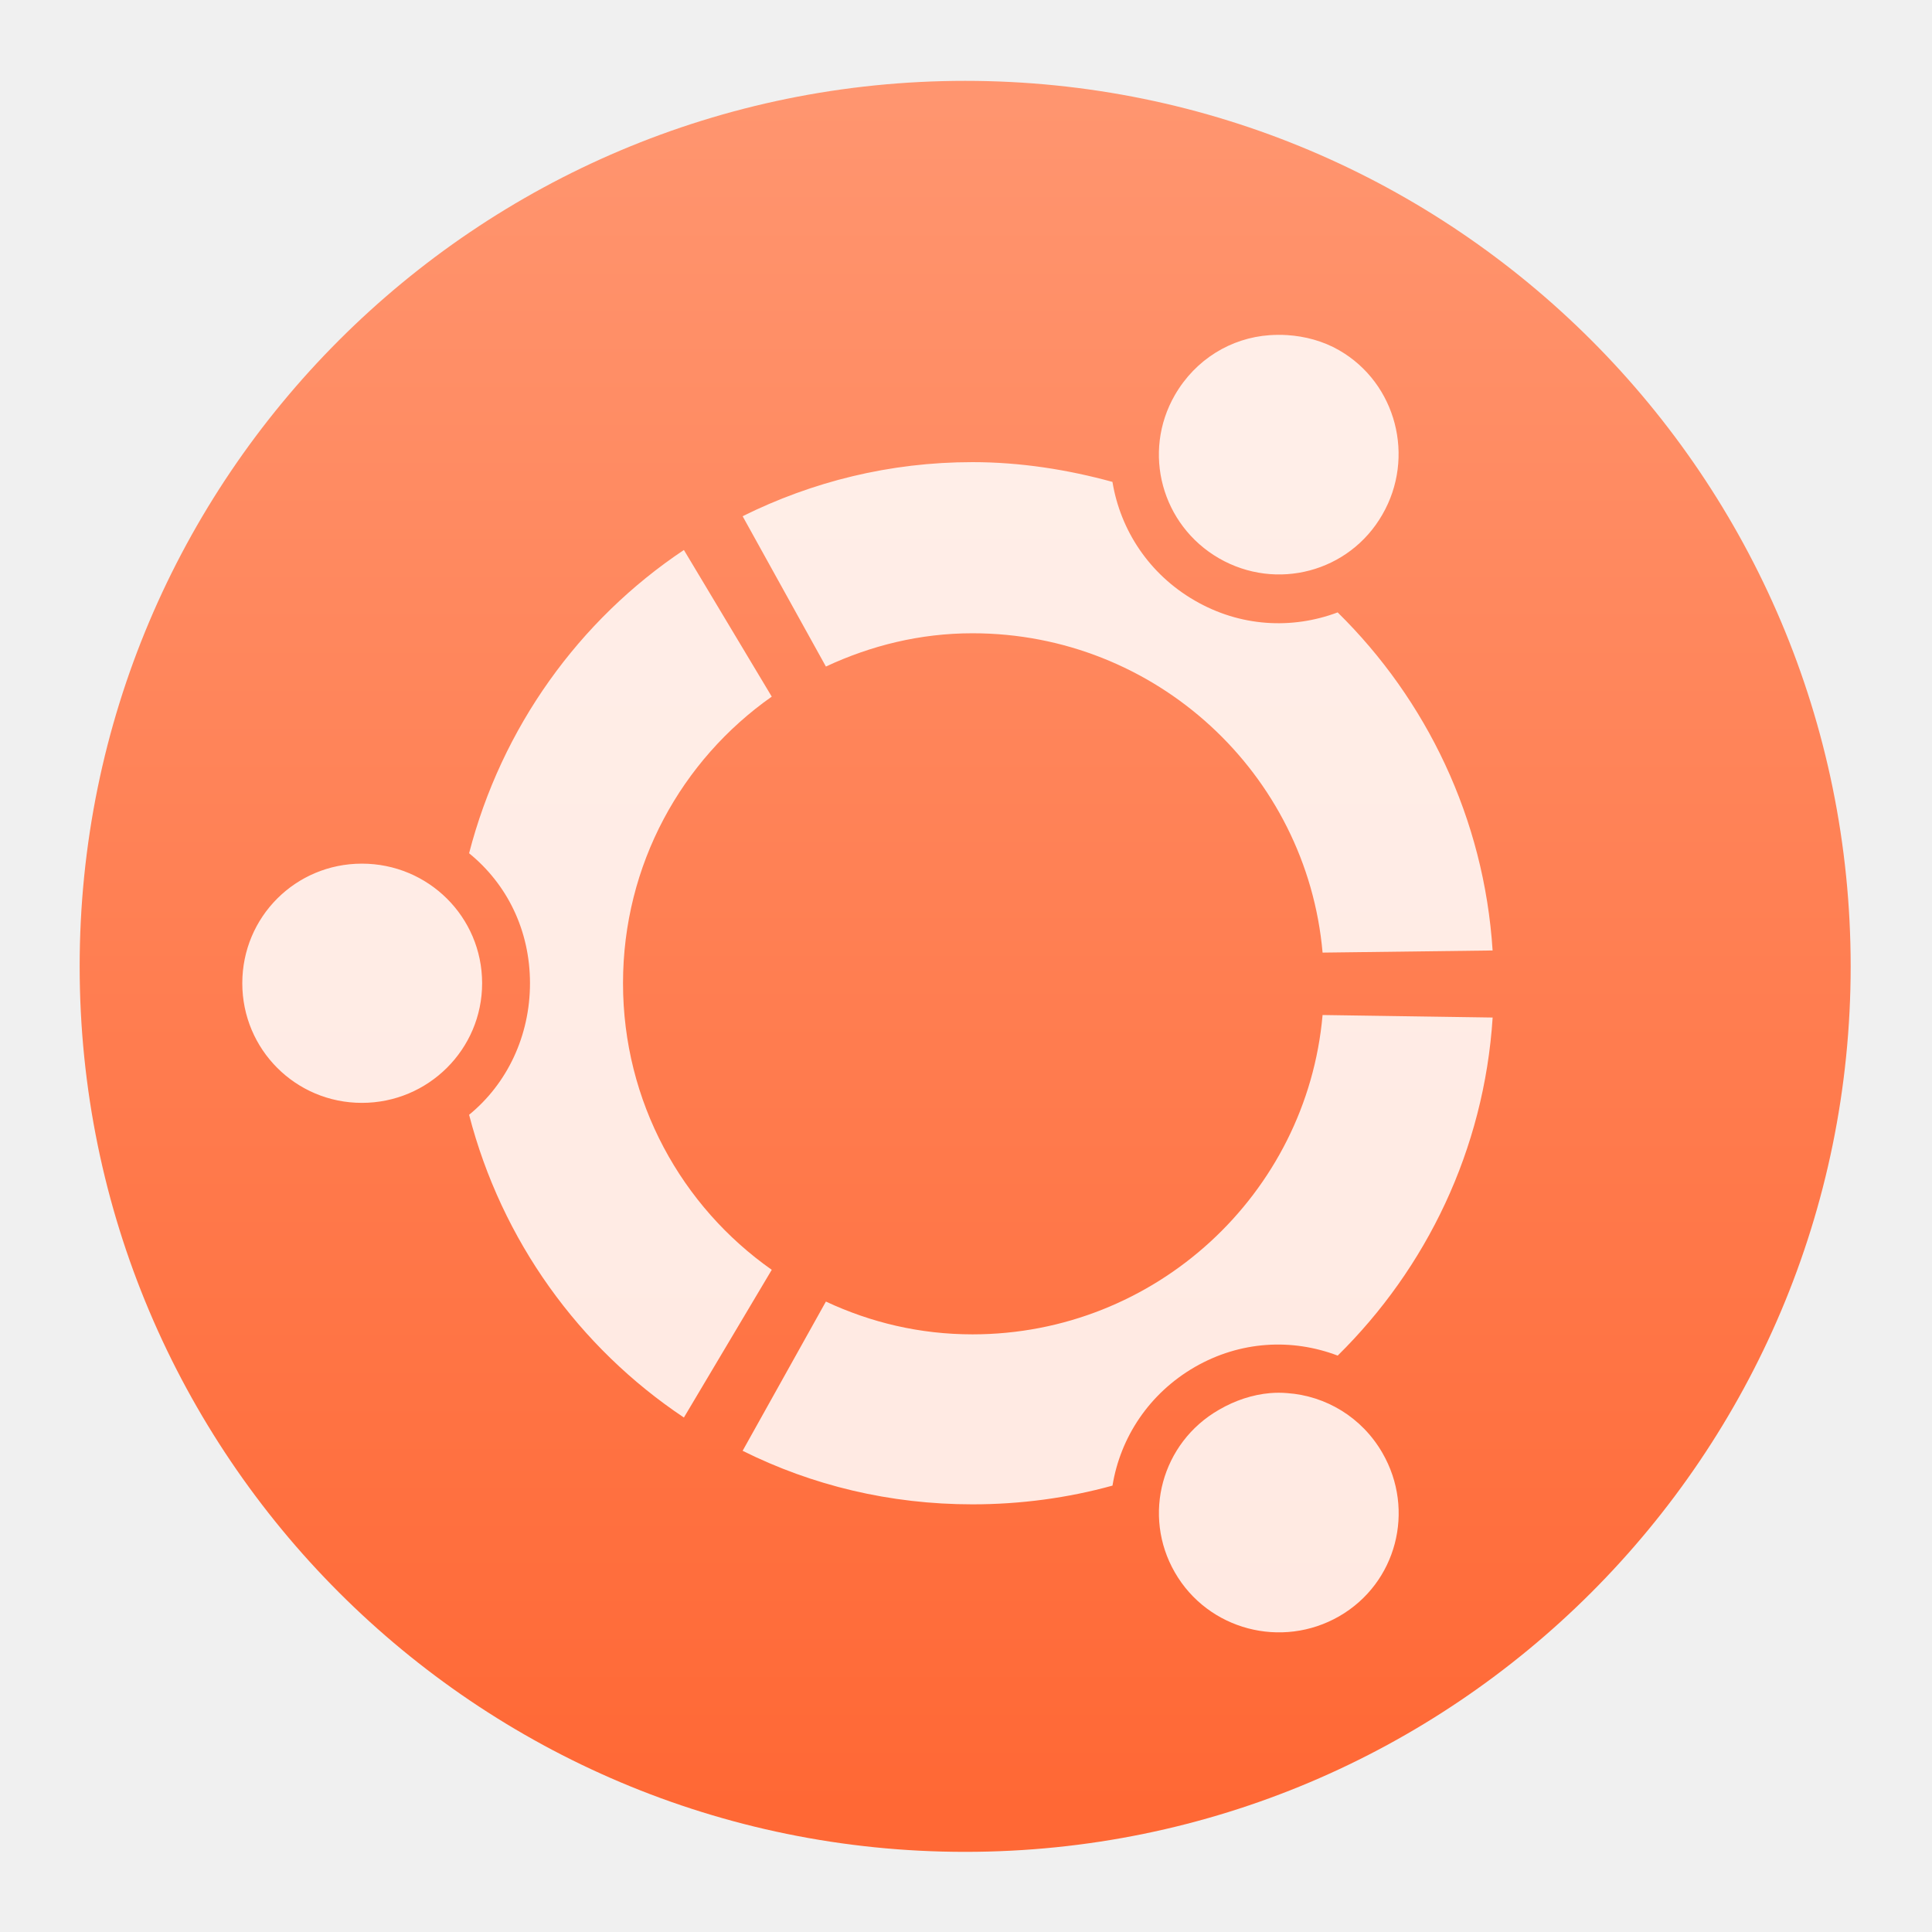
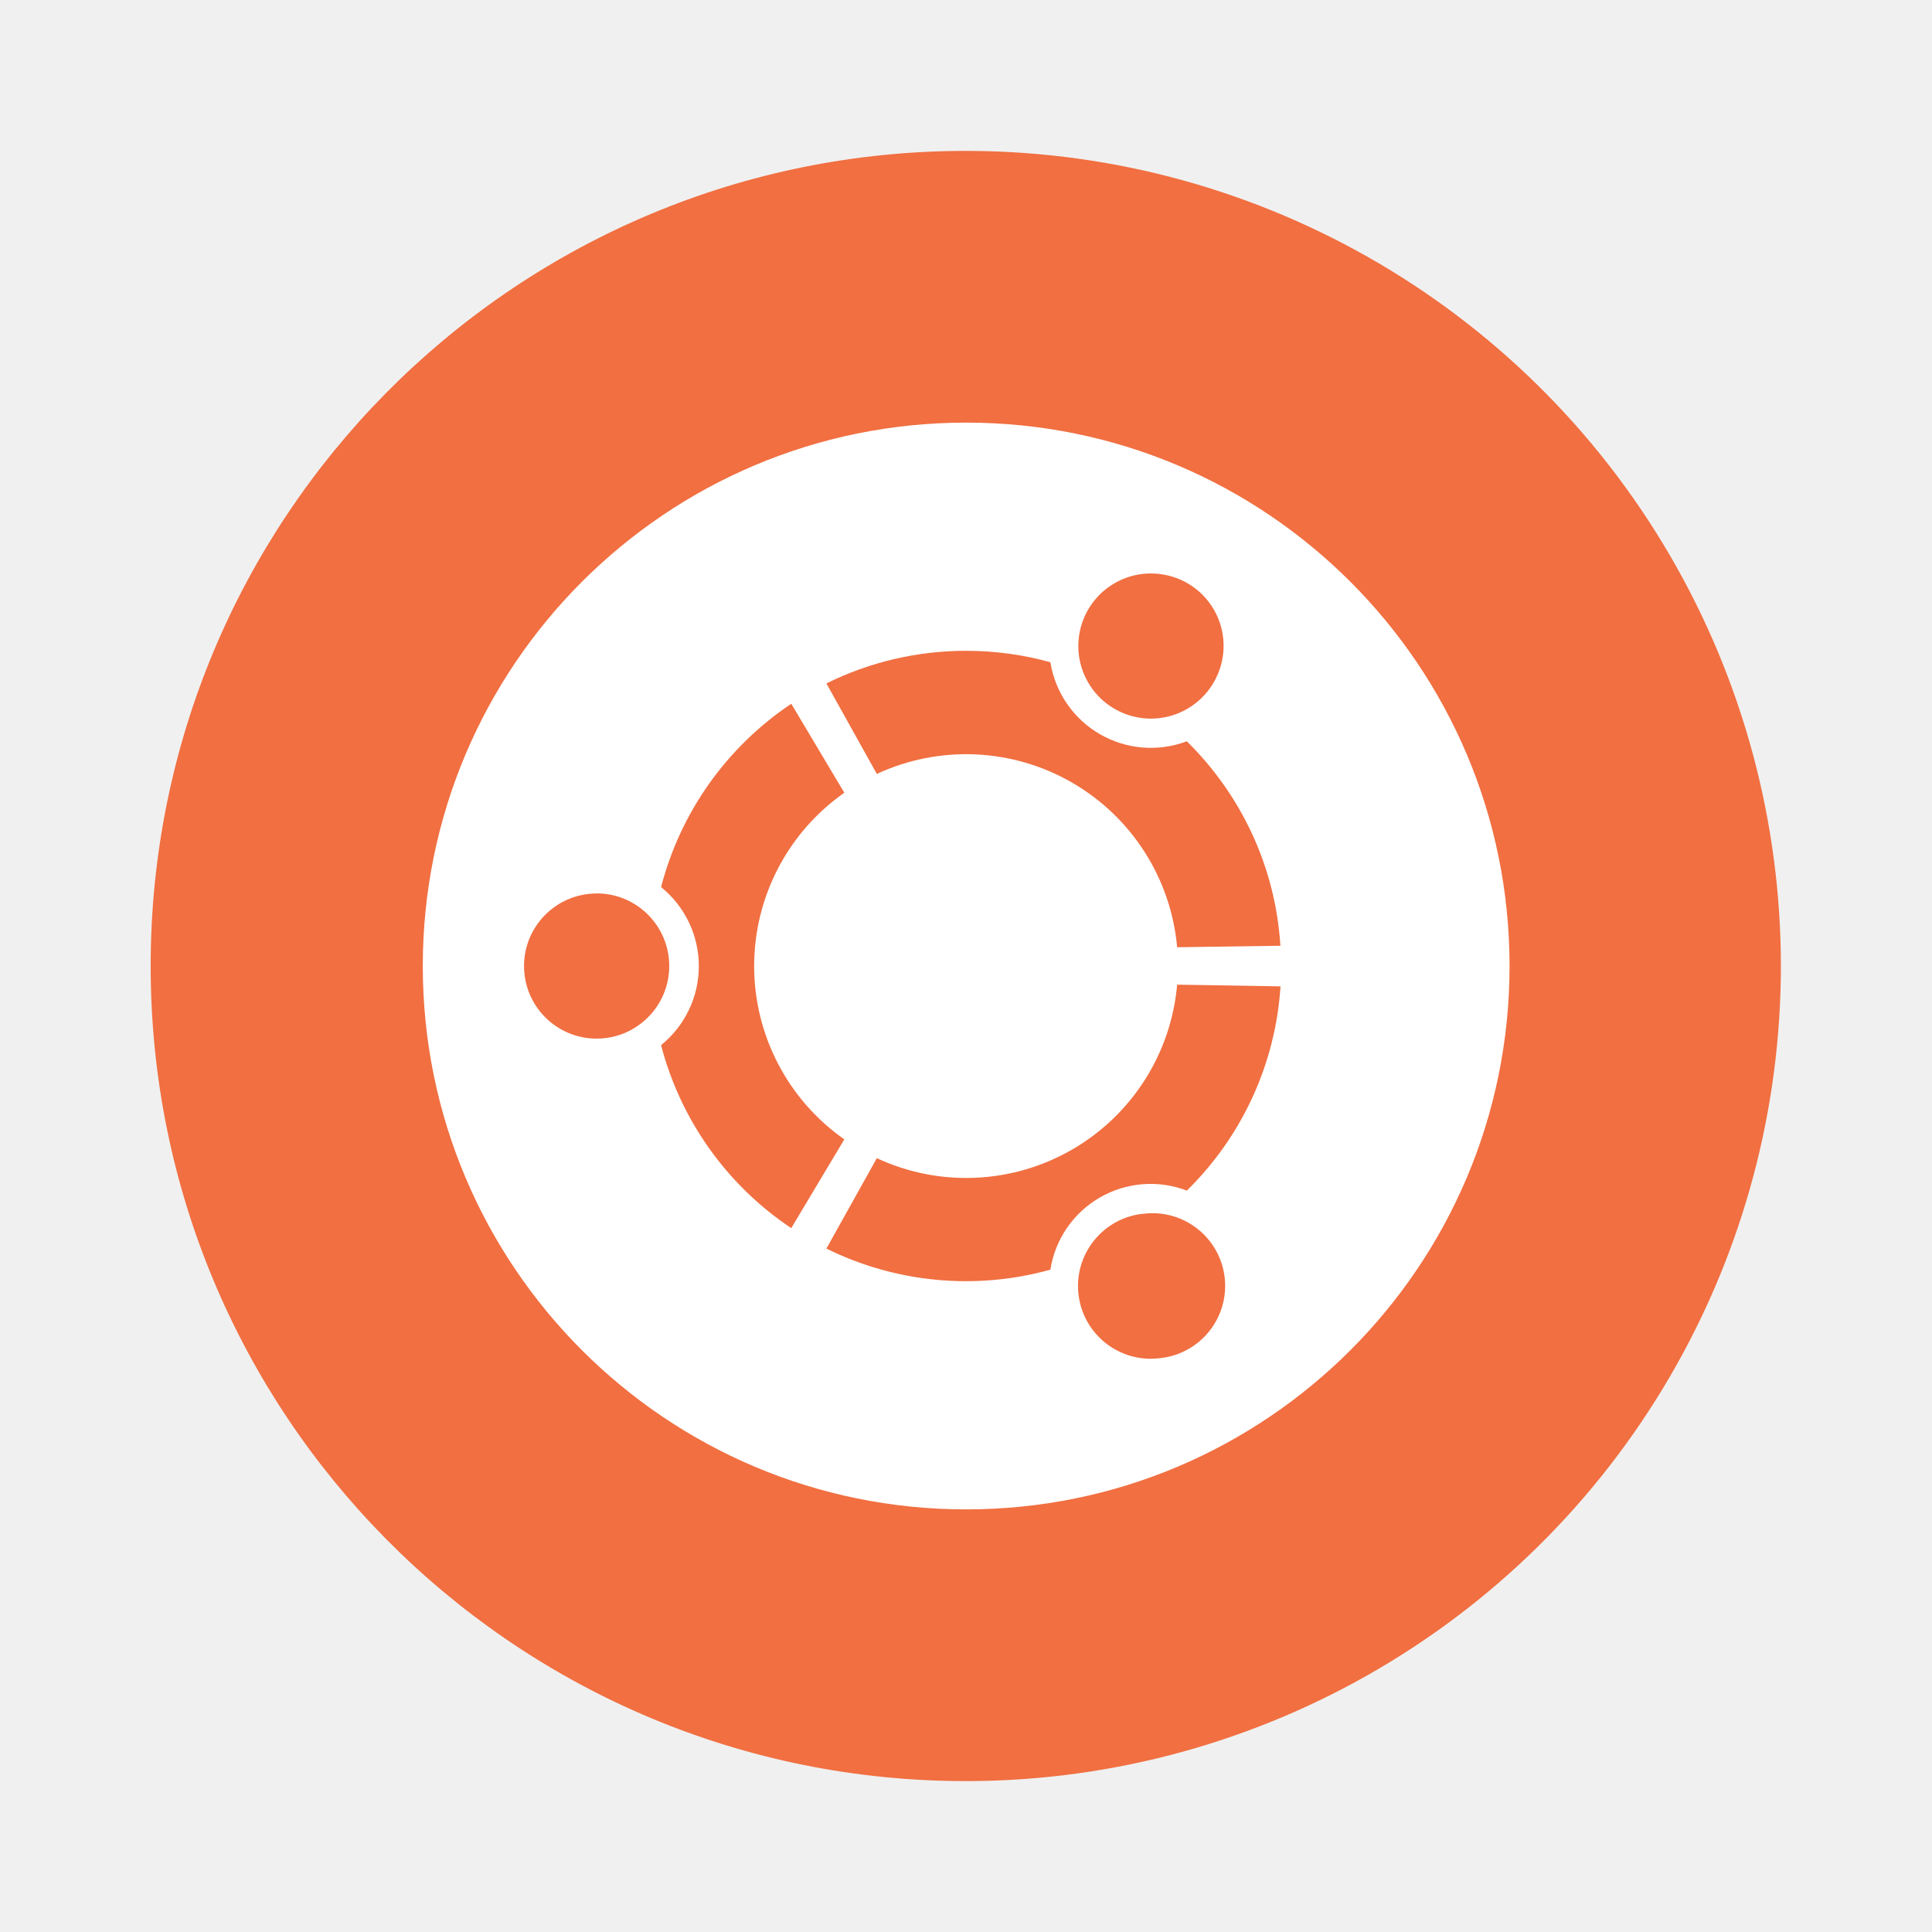
- <svg xmlns="http://www.w3.org/2000/svg" height="48" width="48">
-   <linearGradient id="a" gradientUnits="userSpaceOnUse" x1="399.571" x2="399.571" y1="545.798" y2="517.798">
-     <stop offset="0" stop-color="#3889e9" />
-     <stop offset="1" stop-color="#5ea5fb" />
-   </linearGradient>
-   <linearGradient id="b" gradientUnits="userSpaceOnUse" x1="399.994" x2="399.994" y1="545.139" y2="518.139">
-     <stop offset="0" stop-color="#ff6835" />
-     <stop offset="1" stop-color="#ff956f" />
-   </linearGradient>
-   <g fill="#e9afaf" transform="matrix(.9460832 0 0 .9460832 -613.3611 -733.7084)">
-     <g stroke-width="1.3" transform="matrix(1.660988 0 0 1.660988 8.318383 -82.41087)">
-       <circle cx="400.571" cy="531.798" fill="url(#b)" r="14" />
-       <circle cx="400.571" cy="531.798" fill="url(#a)" r="0" />
-     </g>
-     <path d="m682.116 784.322c-.156-.01-.309-.008-.461.002-1.008.071-1.942.63-2.486 1.572-.867 1.505-.348 3.418 1.16 4.288 1.505.867 3.421.363 4.288-1.147.87-1.501.372-3.449-1.134-4.317-.424-.244-.901-.369-1.368-.398zm-8.261 3.336c-2.176 0-4.211.514-6.037 1.42l2.187 3.948c1.178-.55 2.468-.874 3.85-.874 4.81 0 8.779 3.68 9.193 8.386l4.465-.056c-.223-3.468-1.74-6.588-4.069-8.878-1.199.45-2.561.381-3.756-.313-1.195-.691-1.95-1.846-2.158-3.114-1.165-.32-2.41-.519-3.676-.519zm-7.579 2.307c-2.757 1.841-4.788 4.666-5.641 7.964.998.811 1.599 2.025 1.599 3.414 0 1.38-.599 2.638-1.599 3.454.853 3.297 2.884 6.11 5.641 7.95l2.307-3.879c-2.366-1.663-3.906-4.413-3.906-7.526 0-3.116 1.54-5.863 3.906-7.526zm-8.456 8.237c-1.742 0-3.141 1.399-3.141 3.141 0 1.736 1.399 3.141 3.141 3.141 1.743 0 3.157-1.406 3.157-3.141 0-1.742-1.414-3.141-3.157-3.141zm25.228 3.975c-.414 4.698-4.384 8.386-9.193 8.386-1.383 0-2.672-.31-3.85-.861l-2.187 3.919c1.825.909 3.861 1.406 6.037 1.406 1.266 0 2.51-.169 3.676-.492.207-1.267.961-2.418 2.158-3.112 1.198-.691 2.557-.758 3.756-.302 2.329-2.294 3.846-5.407 4.069-8.878zm-1.379 9.929c-.456.039-.916.19-1.339.436-1.508.864-2.027 2.773-1.16 4.275.87 1.51 2.808 2.016 4.315 1.149 1.507-.869 2.004-2.785 1.134-4.29-.544-.942-1.491-1.499-2.5-1.57-.151-.013-.298-.013-.449 0z" fill="#fff" fill-opacity=".85" />
-   </g>
+ <svg xmlns="http://www.w3.org/2000/svg" width="64" height="64" viewBox="0 0 16.933 16.933">
+   <path d="M8.38 1.323a7.144 7.144 0 1 1 0 14.287 7.144 7.144 0 0 1 0-14.287z" fill="#f16f41" stroke-width=".927" />
+   <path d="M8.468 3.704a4.762 4.762 0 1 0 0 9.525 4.762 4.762 0 0 0 0-9.525zm1.697 1.327a.634.634 0 0 1 .473.949.636.636 0 1 1-.473-.949zm-1.698.673c.256 0 .504.035.739.1a.892.892 0 0 0 1.196.693c.47.463.776 1.091.82 1.792l-.905.013a1.857 1.857 0 0 0-2.632-1.519l-.442-.793a2.753 2.753 0 0 1 1.225-.286zm-1.532.464.465.78a1.855 1.855 0 0 0 0 3.038l-.465.778A2.765 2.765 0 0 1 5.794 9.16a.89.89 0 0 0 0-1.385 2.767 2.767 0 0 1 1.14-1.606zM5.229 7.83a.636.636 0 1 1 0 1.273.636.636 0 0 1 0-1.272zm5.088.8.906.015a2.754 2.754 0 0 1-.821 1.79.889.889 0 0 0-1.196.693 2.76 2.76 0 0 1-1.963-.185l.442-.792a1.856 1.856 0 0 0 2.632-1.52zm-.31 2.01a.637.637 0 1 1 .156 1.264.637.637 0 0 1-.155-1.265z" fill="#fff" />
</svg>
